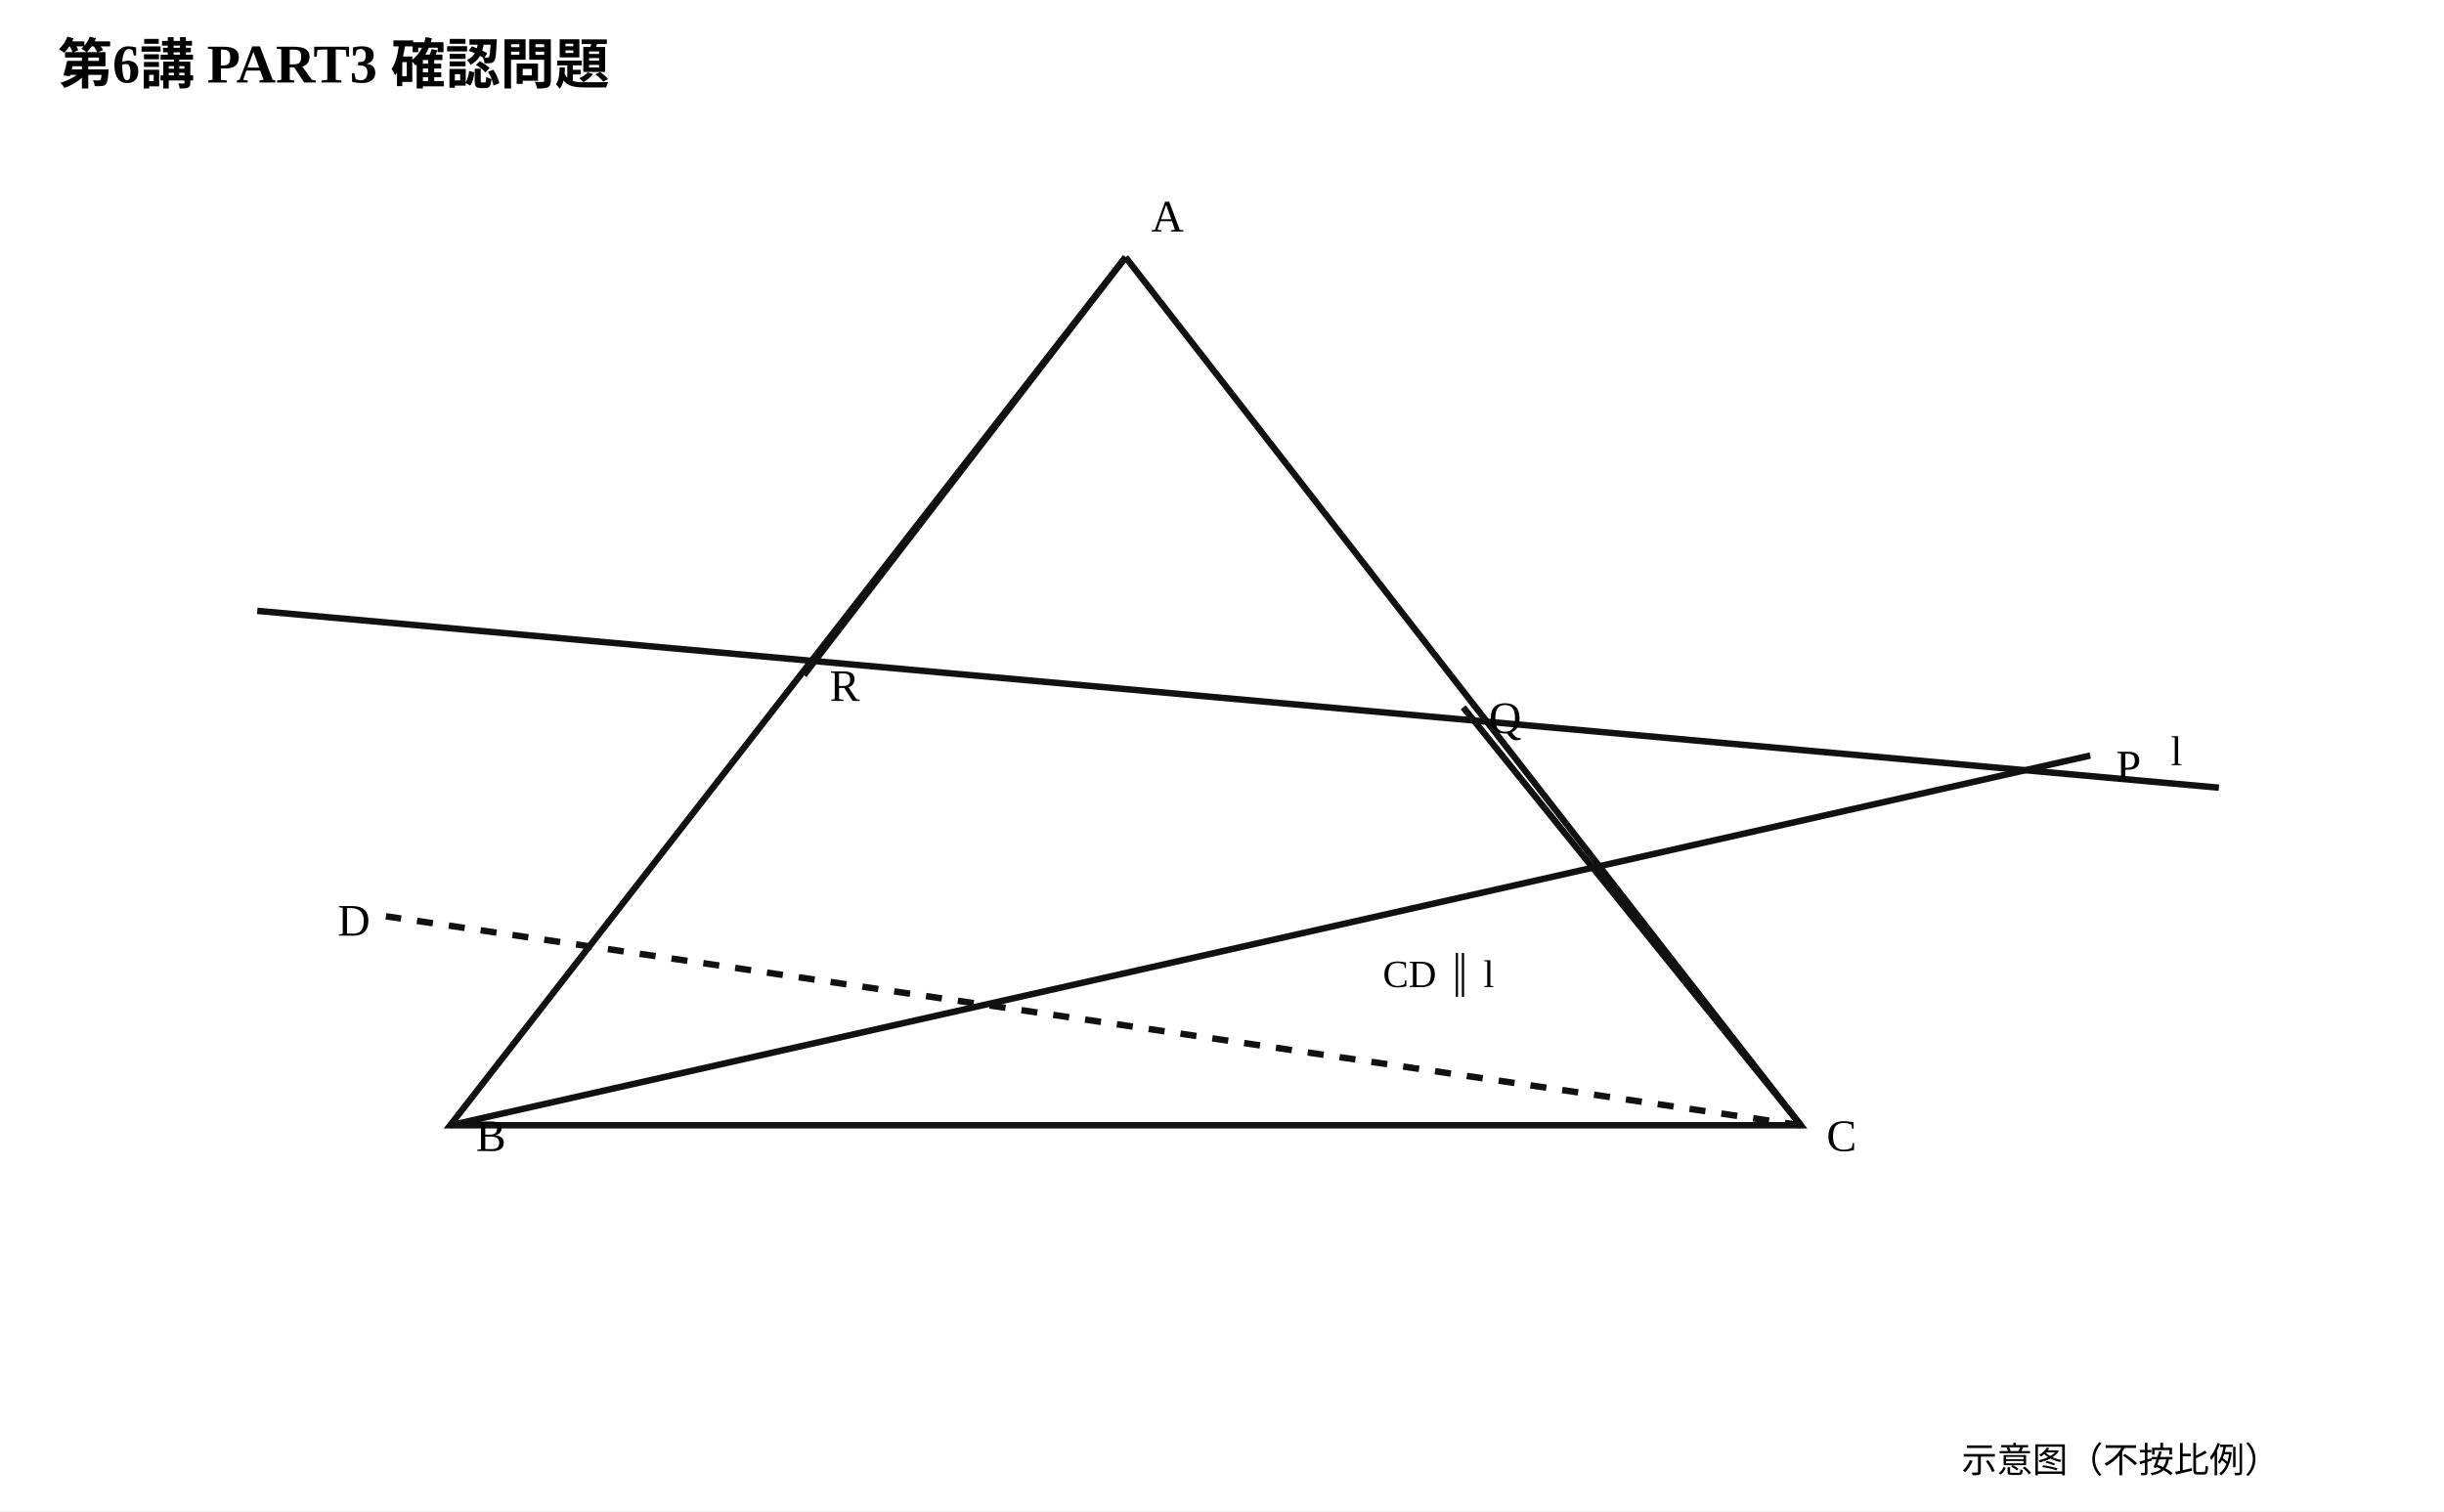
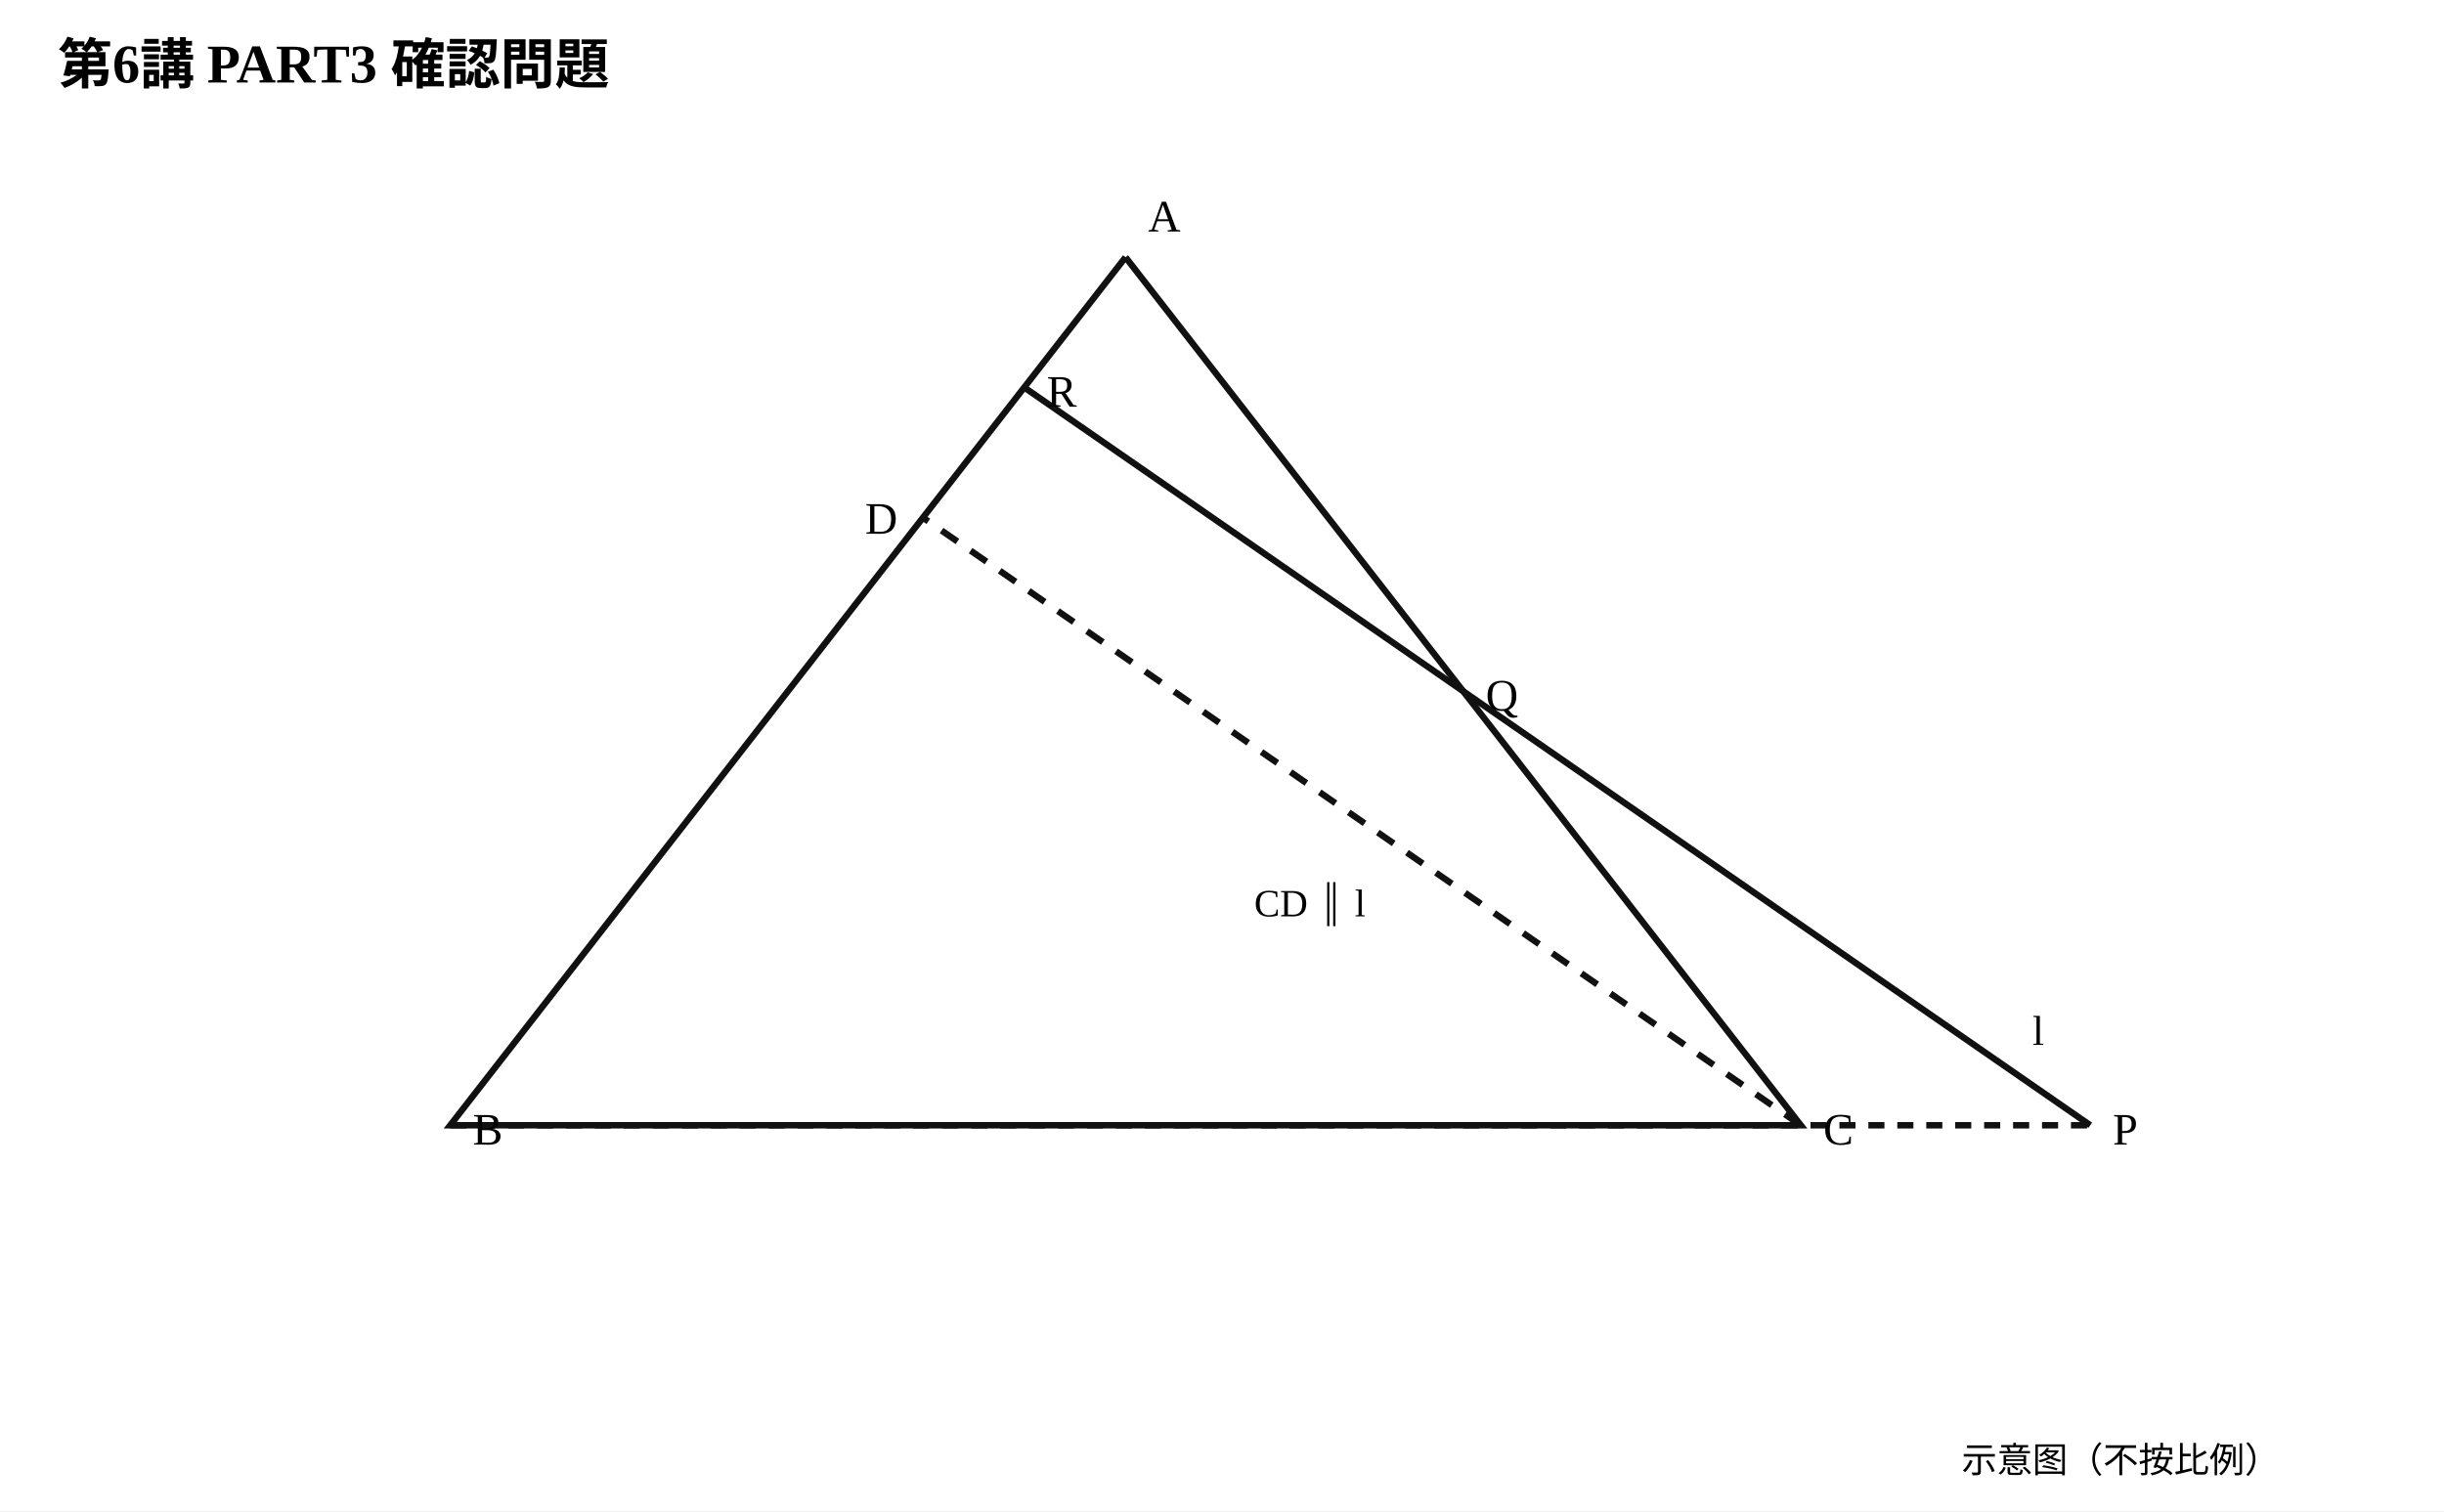
<svg xmlns="http://www.w3.org/2000/svg" width="760" height="470" viewBox="0 0 760 470">
  <rect width="100%" height="100%" fill="white" />
  <text x="18" y="26" font-size="17" font-weight="600">第6講 PART3 確認問題</text>
+   <polyline points="350,80 140,350 560,350 350,80" fill="none" stroke="#111" stroke-width="2" />
+   <line x1="140" y1="350" x2="650" y2="350" stroke="#111" stroke-width="2" stroke-dasharray="5 4" />
+   <line x1="318.5" y1="120.5" x2="650" y2="350" stroke="#111" stroke-width="2" />
+   <text x="357" y="72" font-size="14">A</text>
+   <text x="147" y="356" font-size="14">B</text>
+   <text x="567" y="356" font-size="14">C</text>
+   <text x="657" y="356" font-size="14">P</text>
+   <text x="462" y="221" font-size="14">Q</text>
+   <text x="325.5" y="126.5" font-size="14">R</text>
+   <text x="632" y="325" font-size="13">l</text>
+   <line x1="560" y1="350" x2="287" y2="161" stroke="#111" stroke-width="2" stroke-dasharray="6 5" />
+   <text x="269" y="166" font-size="14">D</text>
+   <text x="390" y="285" font-size="12">CD ∥ l</text>
  <text x="610" y="458" font-size="11">示意图（不按比例）</text>
-   <polyline points="350,80 140,350 560,350 350,80" fill="none" stroke="#111" stroke-width="2" />
-   <line x1="80" y1="190" x2="690" y2="245" stroke="#111" stroke-width="2" />
-   <line x1="140" y1="350" x2="650" y2="235" stroke="#111" stroke-width="2" />
-   <line x1="560" y1="350" x2="455" y2="220" stroke="#111" stroke-width="2" />
-   <line x1="350" y1="80" x2="250" y2="210" stroke="#111" stroke-width="2" />
-   <text x="358" y="72" font-size="14">A</text>
-   <text x="148" y="358" font-size="14">B</text>
-   <text x="568" y="358" font-size="14">C</text>
-   <text x="658" y="243" font-size="14">P</text>
-   <text x="463" y="228" font-size="14">Q</text>
-   <text x="258" y="218" font-size="14">R</text>
-   <text x="675" y="238" font-size="13">l</text>
-   <line x1="560" y1="350" x2="120" y2="285" stroke="#111" stroke-width="2" stroke-dasharray="5 5" />
-   <text x="105" y="291" font-size="14">D</text>
-   <text x="430" y="307" font-size="12">CD ∥ l</text>
</svg>
